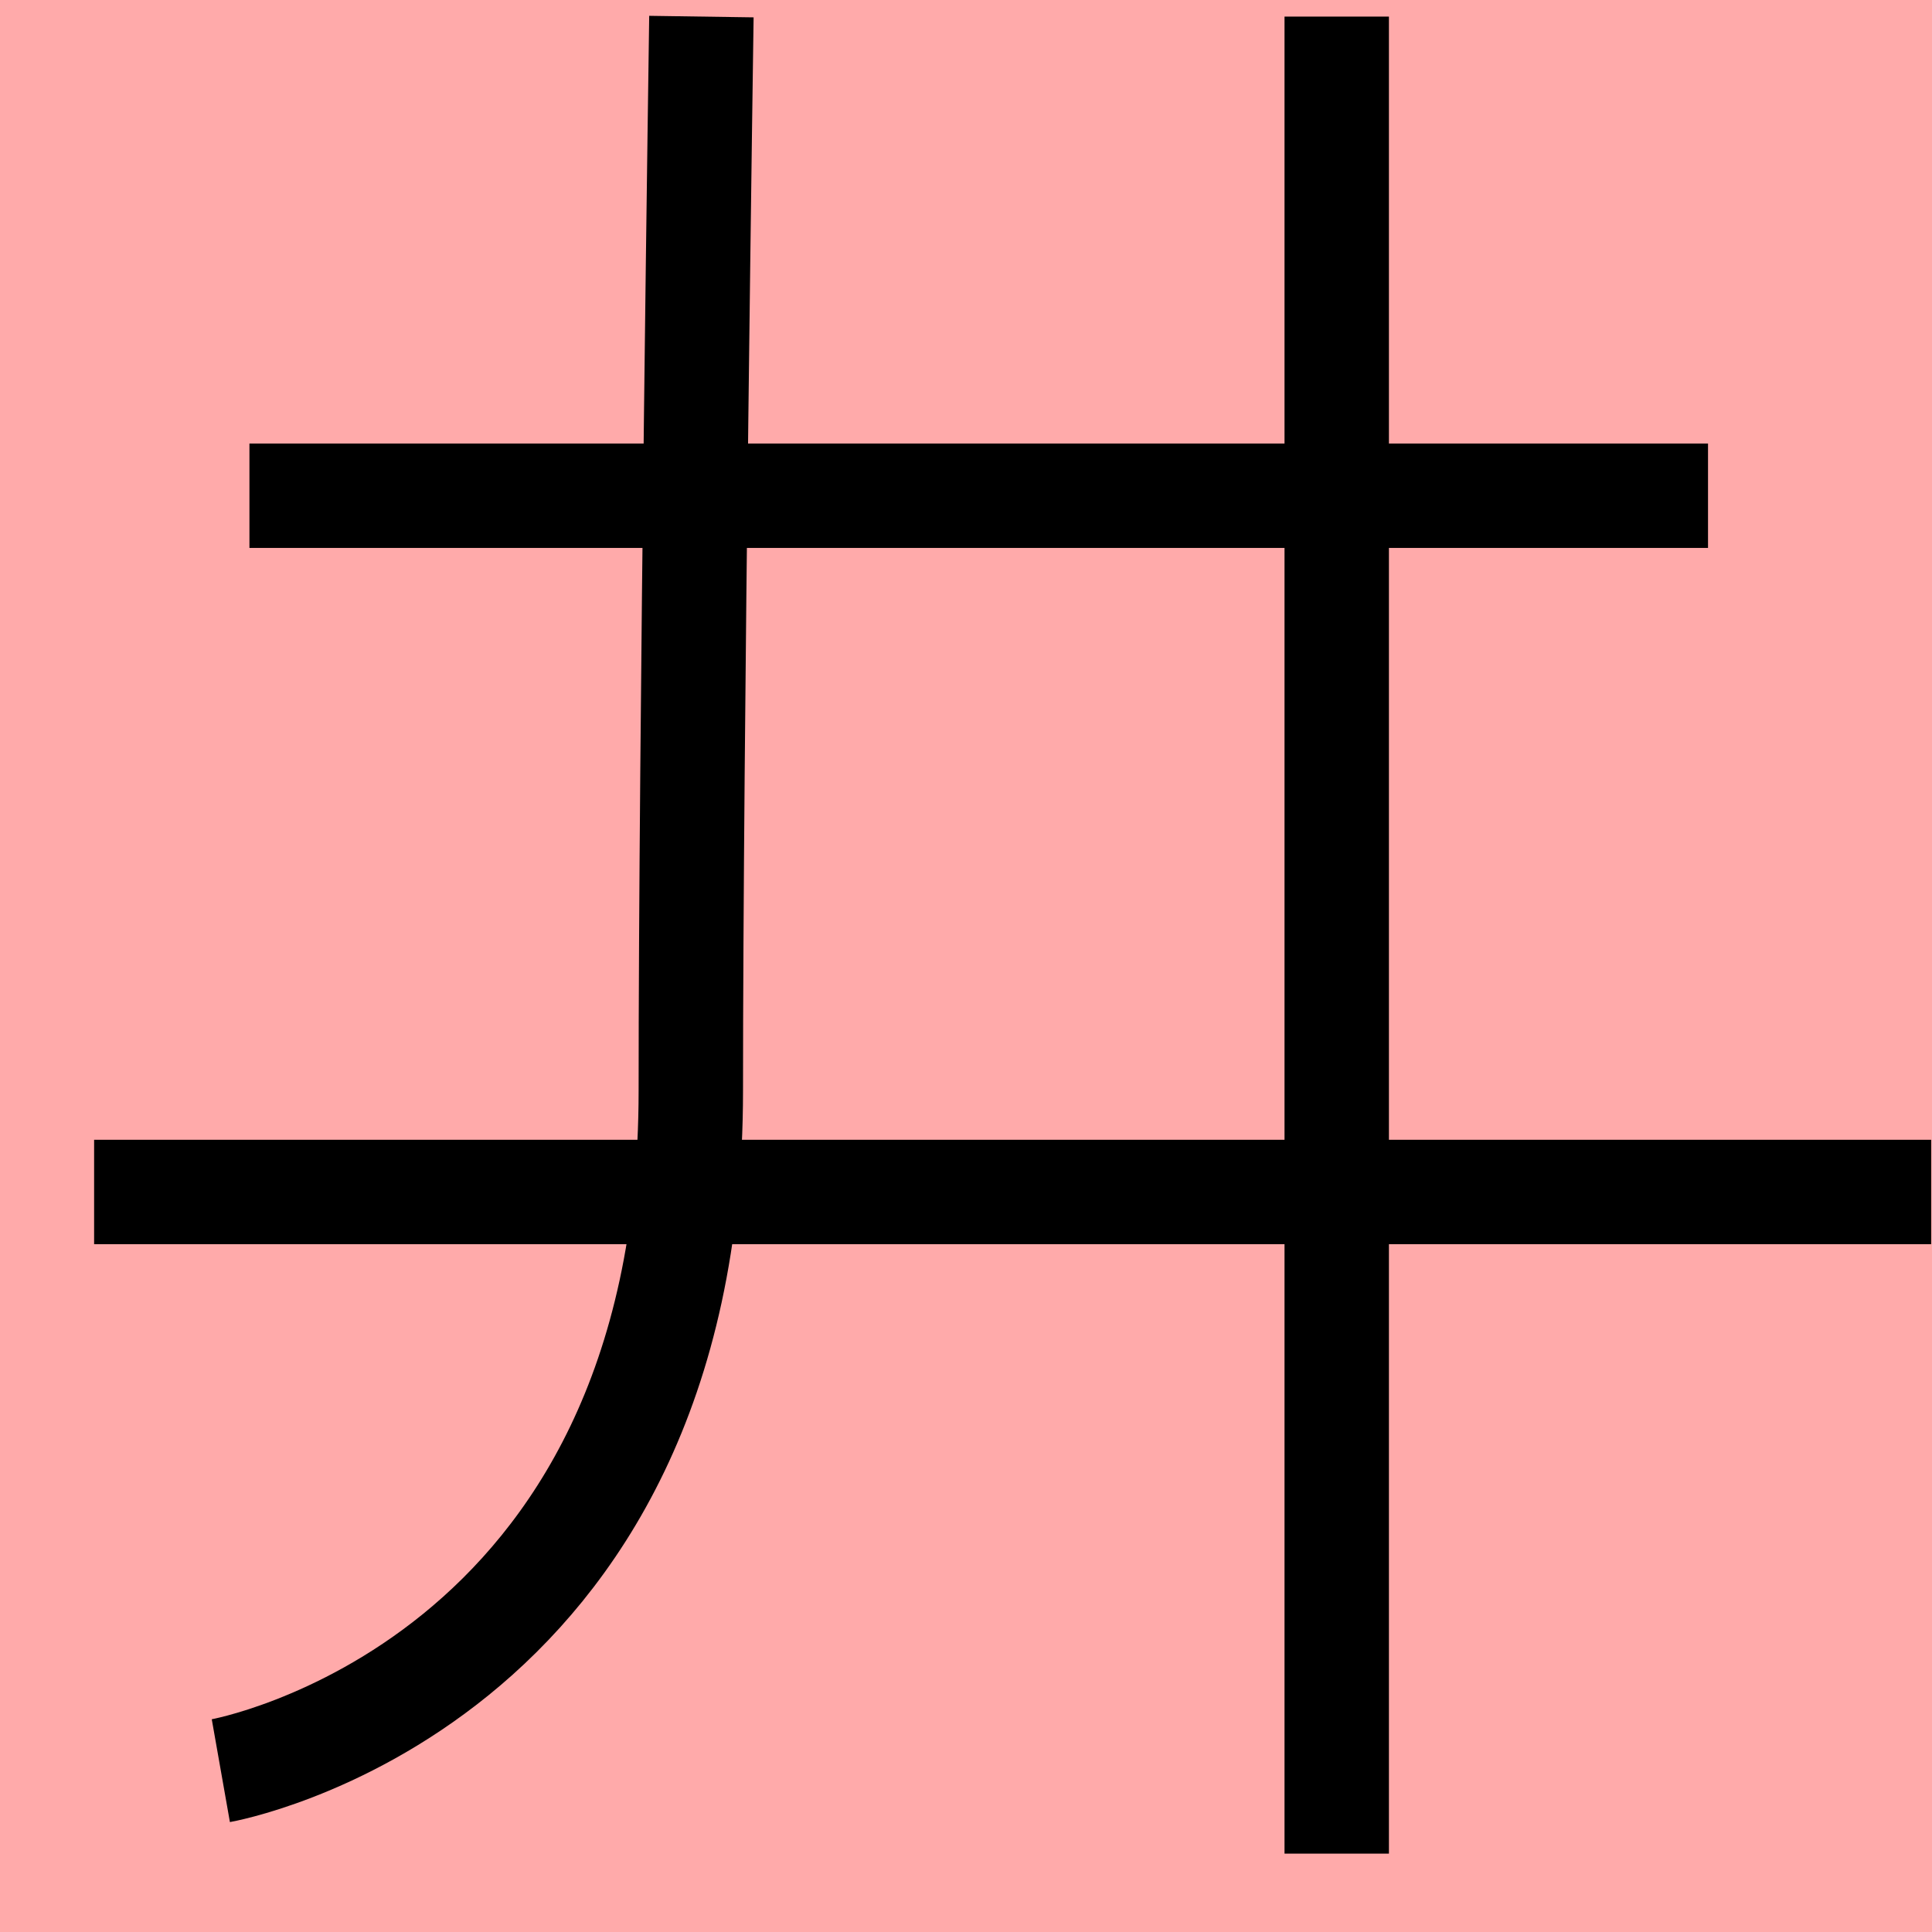
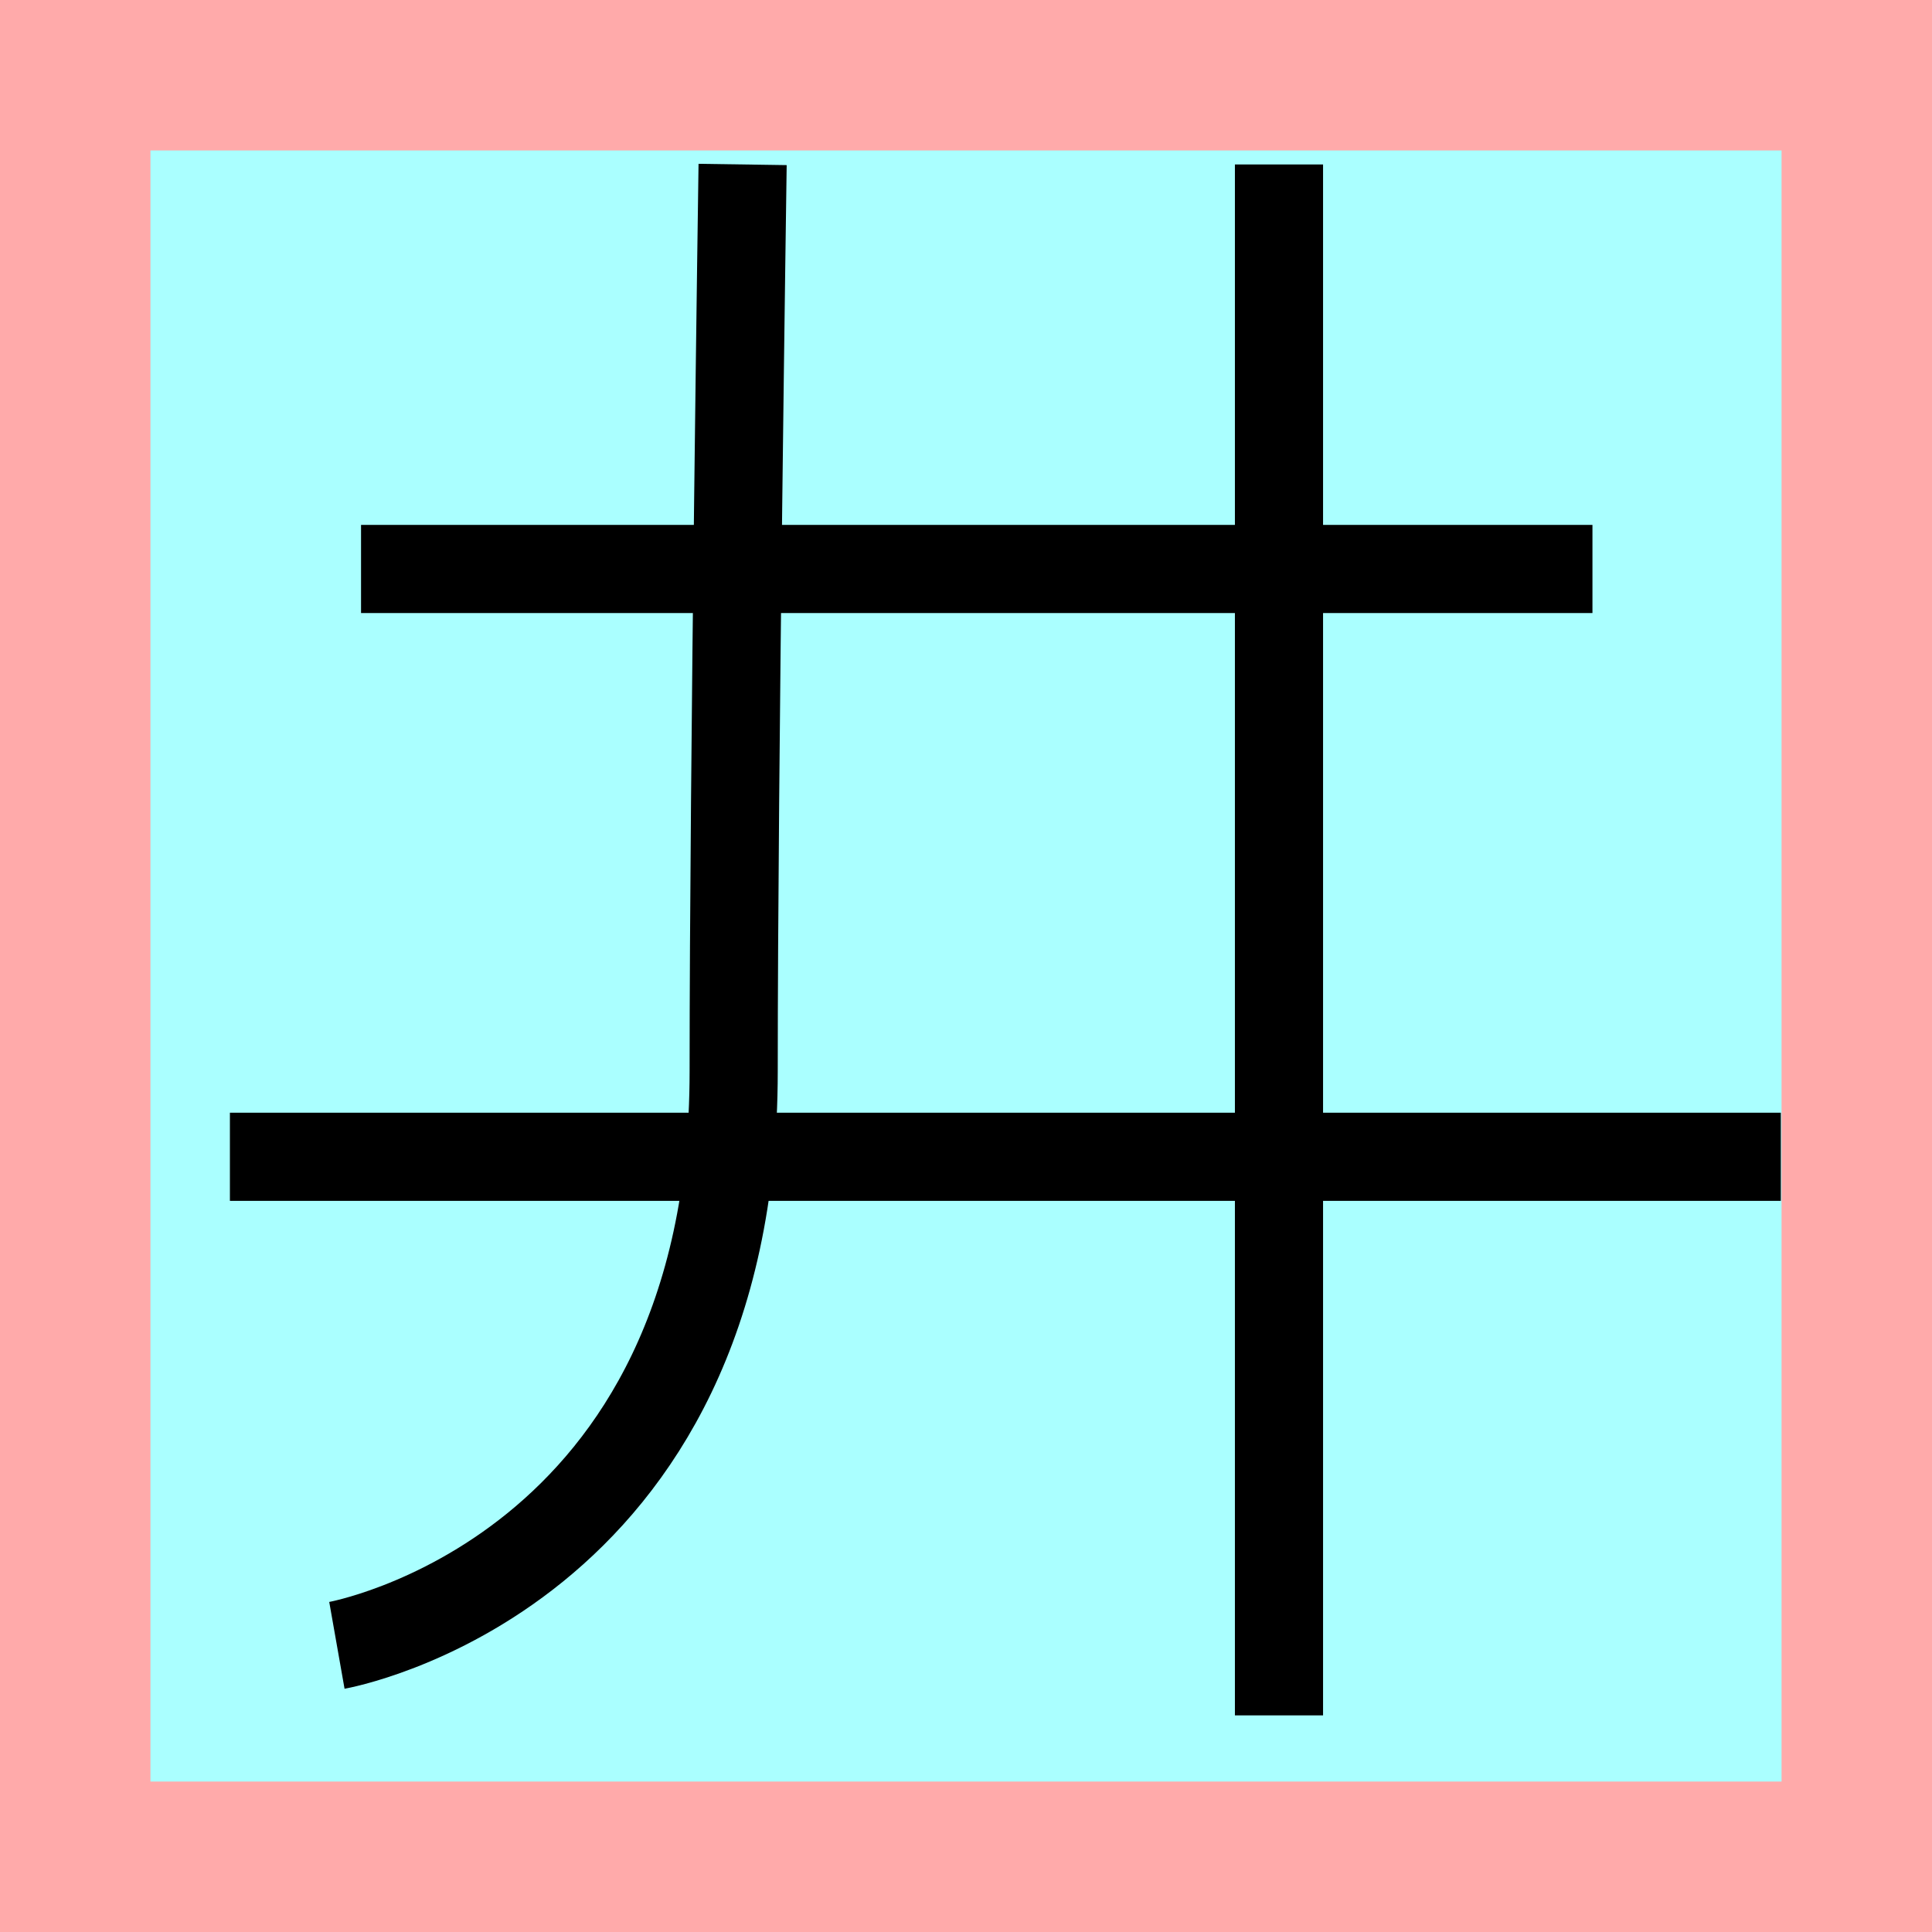
- <svg xmlns="http://www.w3.org/2000/svg" width="20mm" height="20mm" version="1.1" viewBox="0 0 6.754 6.754">
-   <path fill="#faa" d="m0 0 h20v20h-20" />
+ <svg xmlns="http://www.w3.org/2000/svg" width="32mm" height="32mm" version="1.1" viewBox="-4 -4 8 8">
+   <path fill="#faa" d="m-4 -4 h8v8h-8" />
+   <path fill="#aff" d="m-3.377 -3.377 h6.754 v6.754 h-6.754" />
  <g fill="none" stroke="#000" stroke-width=".365">
-     <path d="M2.452 0.058s-0.037 2.517-0.037 3.755c0 2.087-1.643 2.377-1.643 2.377" />
-     <path d="M4.673 0.058v6.422" />
-     <path d="M6.751 4.167h-6.422" />
-     <path d="M5.971 1.733h-5.099" />
+     <path d="M-0.925-3.319s-0.037 2.517-0.037 3.755c0 2.087-1.643 2.377-1.643 2.377" />
+     <path d="M1.296-3.319v6.422" />
+     <path d="M3.374 0.79h-6.422" />
+     <path d="M2.594-1.644h-5.099" />
  </g>
</svg>
